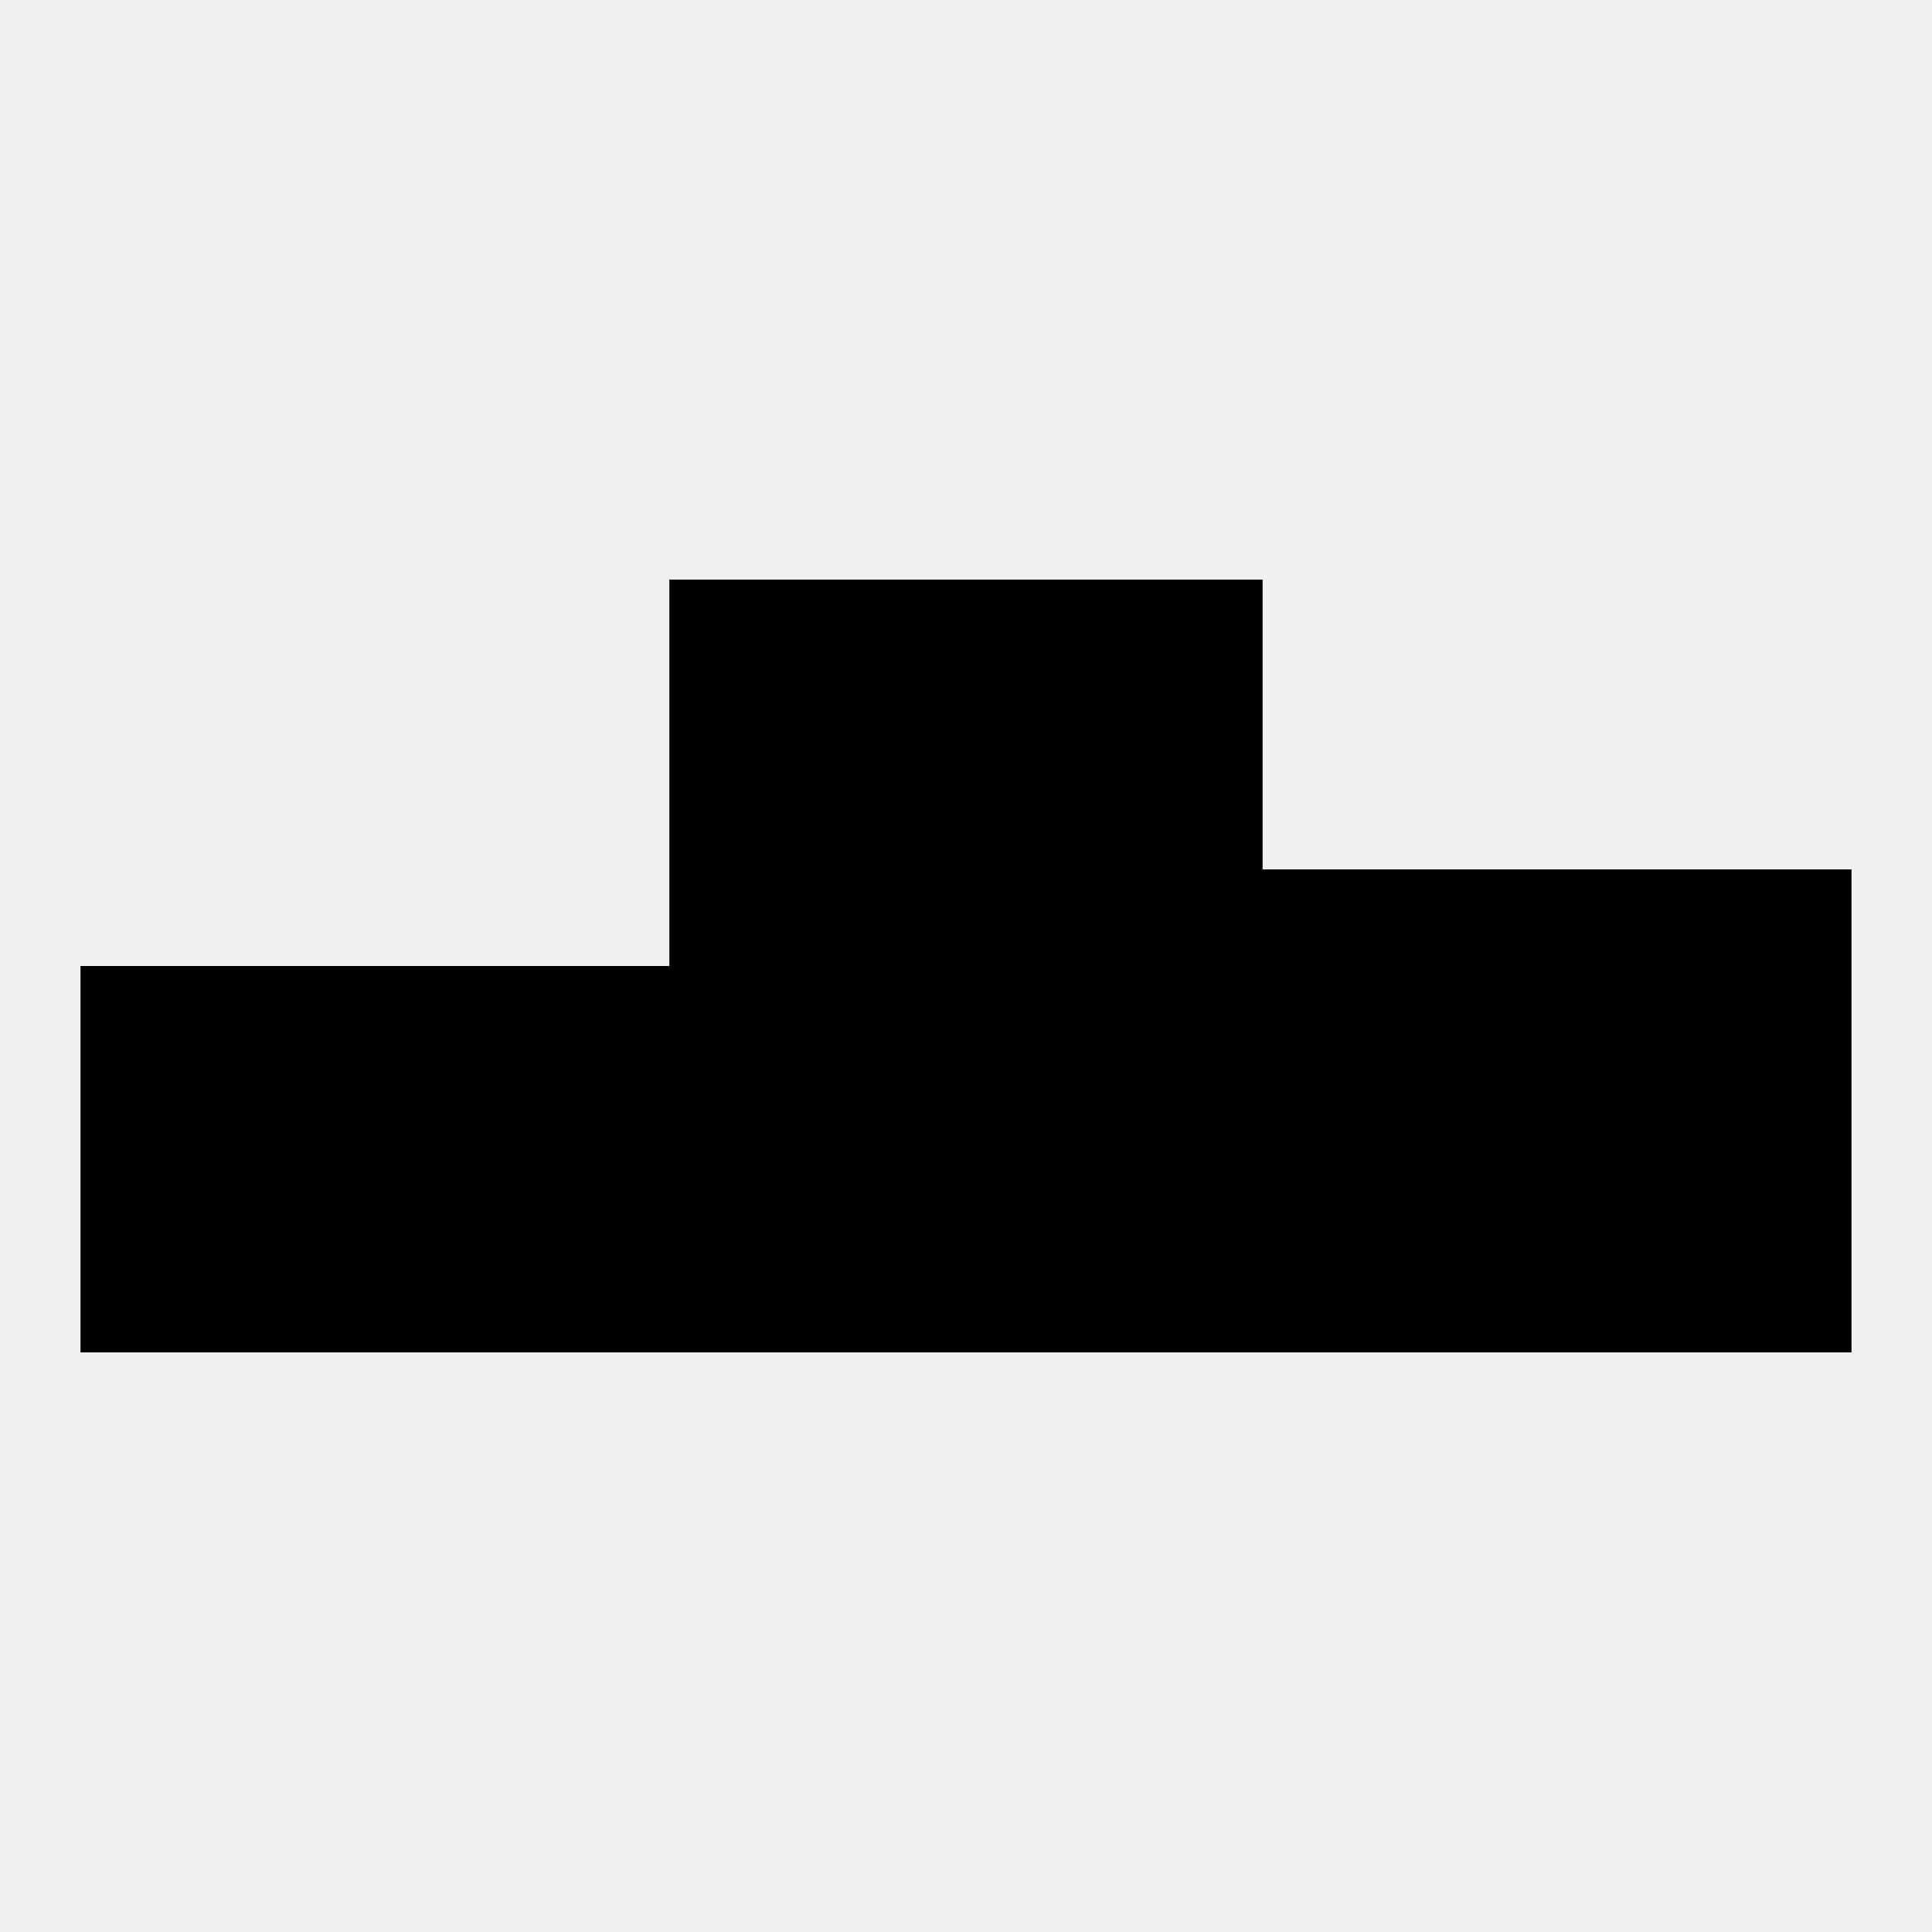
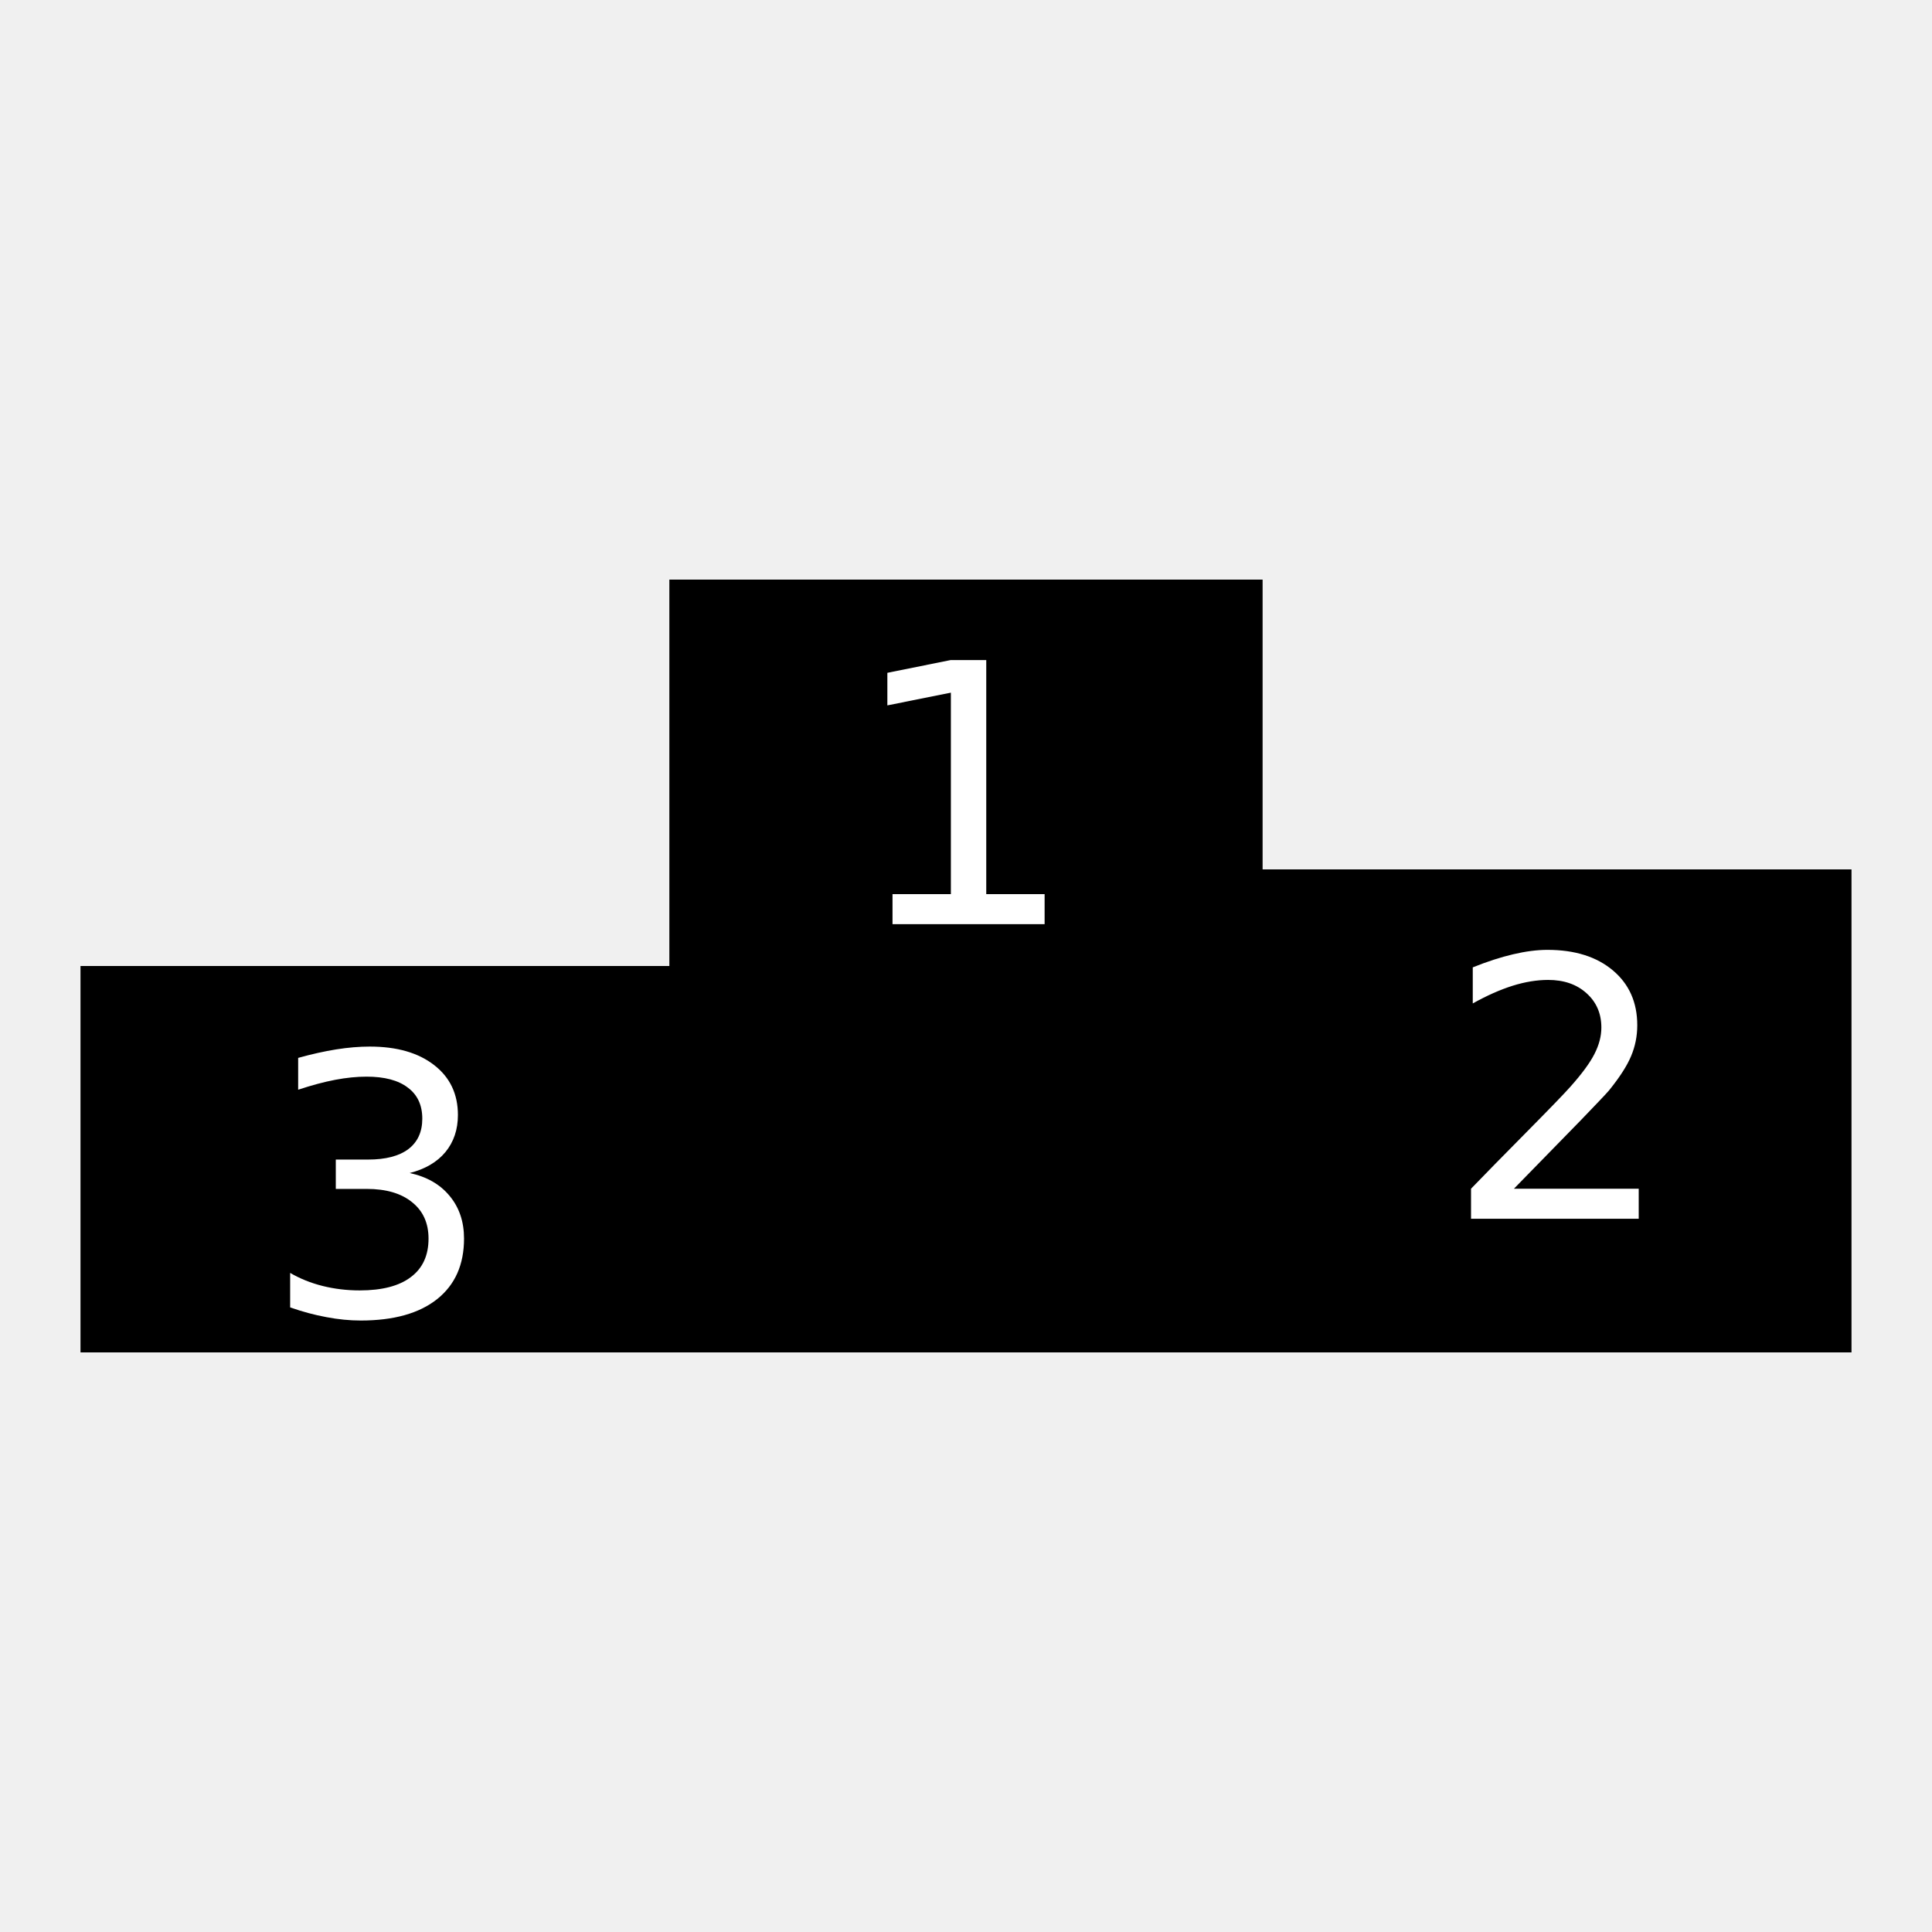
<svg xmlns="http://www.w3.org/2000/svg" width="48" height="48" id="svg2" version="1.1">
  <defs id="defs4" />
  <g id="layer1" transform="translate(0,-1004.362)">
-     <g id="g3882" transform="translate(4.7683716e-7,-3.1254578e-5)">
+     <g id="g3069">
      <rect ry="0" rx="0" y="1028.362" x="2" height="9.6" width="14.739" id="rect4726" style="fill:#000000;fill-opacity:1;stroke:none" />
      <rect ry="0" rx="0" y="1018.762" x="16.63" height="19.2" width="14.739" id="rect4726-3" style="fill:#000000;fill-opacity:1;stroke:none" />
      <rect ry="0" rx="0" y="1025.962" x="31.26" height="12" width="14.74" id="rect4726-1" style="fill:#000000;fill-opacity:1;stroke:none" />
      <flowRoot transform="translate(-3.433483,1000.962)" style="font-size:12px;font-style:normal;font-weight:normal;line-height:125%;letter-spacing:0px;word-spacing:0px;fill:#000000;fill-opacity:1;stroke:none;font-family:Sans" id="flowRoot2994" xml:space="preserve">
        <flowRegion id="flowRegion2996">
          <rect style="font-size:12px" y="-44.176" x="-27.274" height="61.367" width="54.548" id="rect2998" />
        </flowRegion>
        <flowPara id="flowPara3000" />
      </flowRoot>
-       <flowRoot transform="translate(1.944897,1012.123)" style="font-size:9px;font-style:normal;font-weight:normal;line-height:125%;letter-spacing:0px;word-spacing:0px;fill:#ffffff;fill-opacity:1;stroke:none;font-family:Sans" id="flowRoot3834" xml:space="preserve">
-         <flowRegion id="flowRegion3836">
-           <rect style="font-size:9px;fill:#ffffff" y="17.19" x="4.924" height="49.119" width="23.612" id="rect3838" />
-         </flowRegion>
-         <flowPara id="flowPara3840">3</flowPara>
-       </flowRoot>
-       <flowRoot transform="translate(16.89577,1002.523)" style="font-size:9px;font-style:normal;font-weight:normal;line-height:125%;letter-spacing:0px;word-spacing:0px;fill:#ffffff;fill-opacity:1;stroke:none;font-family:Sans" id="flowRoot3834-2" xml:space="preserve">
-         <flowRegion id="flowRegion3836-4">
-           <rect style="font-size:9px;fill:#ffffff" y="17.19" x="4.924" height="49.119" width="23.612" id="rect3838-5" />
-         </flowRegion>
-         <flowPara id="flowPara3840-5">1</flowPara>
-       </flowRoot>
-       <flowRoot transform="translate(31.29536,1009.723)" style="font-size:9px;font-style:normal;font-weight:normal;line-height:125%;letter-spacing:0px;word-spacing:0px;fill:#ffffff;fill-opacity:1;stroke:none;font-family:Sans" id="flowRoot3834-1" xml:space="preserve">
-         <flowRegion id="flowRegion3836-7">
-           <rect style="font-size:9px;fill:#ffffff" y="17.19" x="4.924" height="49.119" width="23.612" id="rect3838-1" />
-         </flowRegion>
-         <flowPara id="flowPara3840-1">2</flowPara>
-       </flowRoot>
+       <g id="flowRoot3834" style="font-size:9px;font-style:normal;font-weight:normal;line-height:125%;letter-spacing:0px;word-spacing:0px;fill:#ffffff;fill-opacity:1;stroke:none;font-family:Sans" transform="translate(1.586743,1010.884)">
+         <path id="path3061" d="m 8.589,22.621 c 0.425,0.091 0.756,0.28 0.993,0.567 0.24,0.287 0.36,0.642 0.36,1.063 -5e-6,0.647 -0.223,1.148 -0.668,1.503 -0.445,0.354 -1.078,0.532 -1.898,0.532 -0.275,0 -0.56,-0.028 -0.853,-0.084 -0.29,-0.053 -0.59,-0.133 -0.901,-0.242 l 0,-0.857 c 0.246,0.144 0.516,0.252 0.809,0.325 0.293,0.073 0.599,0.11 0.918,0.11 0.557,0 0.98,-0.11 1.27,-0.33 C 8.913,24.989 9.06,24.67 9.06,24.251 9.06,23.864 8.923,23.563 8.651,23.346 8.381,23.126 8.005,23.016 7.521,23.016 l -0.765,0 0,-0.729 0.8,0 c 0.437,4e-6 0.771,-0.086 1.002,-0.259 0.231,-0.176 0.347,-0.428 0.347,-0.756 -3.9e-6,-0.337 -0.12,-0.595 -0.36,-0.773 -0.237,-0.182 -0.579,-0.272 -1.024,-0.272 -0.243,6e-6 -0.504,0.026 -0.782,0.079 -0.278,0.053 -0.584,0.135 -0.918,0.246 l 0,-0.791 c 0.337,-0.094 0.652,-0.164 0.945,-0.211 0.296,-0.047 0.574,-0.07 0.835,-0.07 0.674,7e-6 1.207,0.154 1.6,0.461 0.393,0.305 0.589,0.718 0.589,1.239 -4.9e-6,0.363 -0.104,0.671 -0.312,0.923 -0.208,0.249 -0.504,0.422 -0.888,0.519" />
+       </g>
+       <g id="flowRoot3834-2" style="font-size:9px;font-style:normal;font-weight:normal;line-height:125%;letter-spacing:0px;word-spacing:0px;fill:#ffffff;fill-opacity:1;stroke:none;font-family:Sans" transform="translate(16.12014,1001.165)">
+         <path id="path3058" d="m 6.054,25.411 1.45,0 0,-5.005 -1.578,0.316 0,-0.809 1.569,-0.316 0.888,0 0,5.814 1.45,0 0,0.747 -3.779,0 0,-0.747" />
+       </g>
+       <g id="flowRoot3834-1" style="font-size:9px;font-style:normal;font-weight:normal;line-height:125%;letter-spacing:0px;word-spacing:0px;fill:#ffffff;fill-opacity:1;stroke:none;font-family:Sans" transform="translate(30.95039,1008.484)">
+         <path id="path3055" d="m 6.665,25.411 3.098,0 0,0.747 -4.166,0 0,-0.747 c 0.337,-0.349 0.795,-0.816 1.375,-1.402 0.583,-0.589 0.949,-0.968 1.099,-1.138 0.284,-0.319 0.482,-0.589 0.593,-0.809 0.114,-0.223 0.171,-0.441 0.171,-0.655 -3.9e-6,-0.349 -0.123,-0.633 -0.369,-0.853 -0.243,-0.22 -0.561,-0.33 -0.954,-0.33 -0.278,6e-6 -0.573,0.048 -0.883,0.145 -0.308,0.097 -0.637,0.243 -0.989,0.439 l 0,-0.896 c 0.357,-0.144 0.691,-0.252 1.002,-0.325 0.311,-0.073 0.595,-0.11 0.853,-0.11 0.68,7e-6 1.222,0.17 1.626,0.51 0.404,0.34 0.606,0.794 0.606,1.362 -4.8e-6,0.27 -0.051,0.526 -0.154,0.769 -0.1,0.24 -0.283,0.524 -0.549,0.853 -0.073,0.085 -0.306,0.331 -0.699,0.738 -0.393,0.404 -0.946,0.971 -1.661,1.701" />
+       </g>
    </g>
  </g>
</svg>
